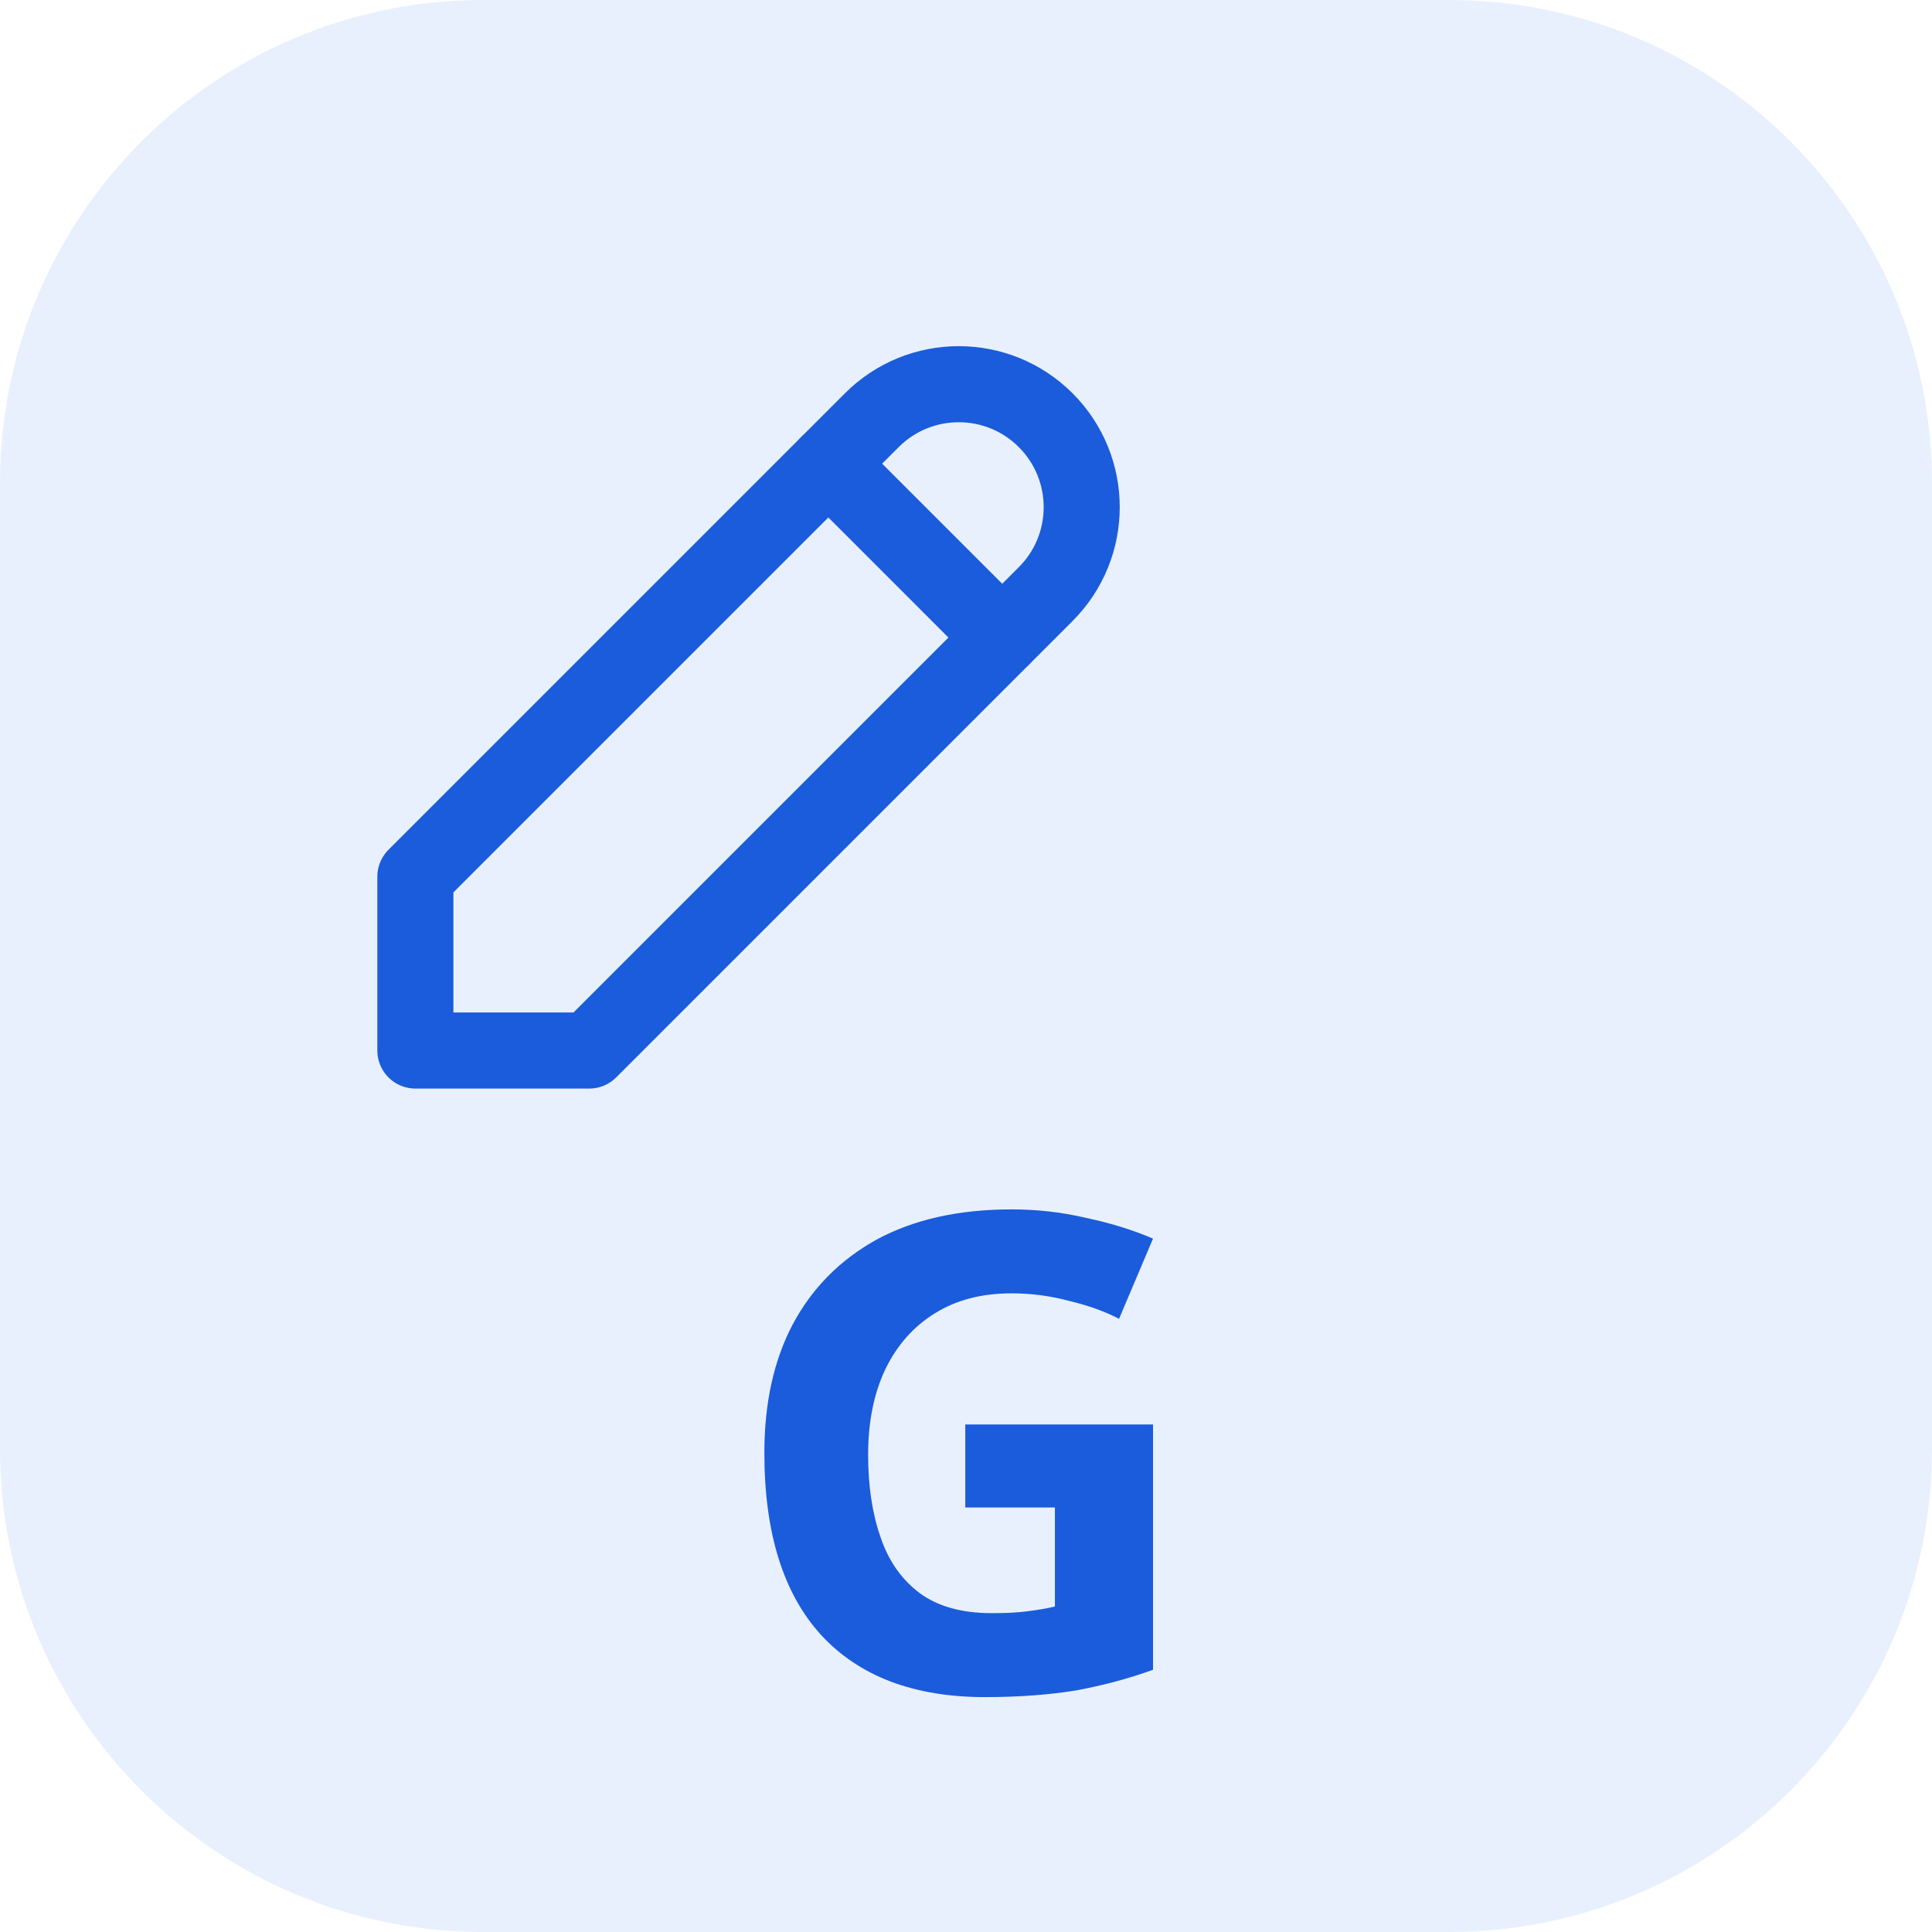
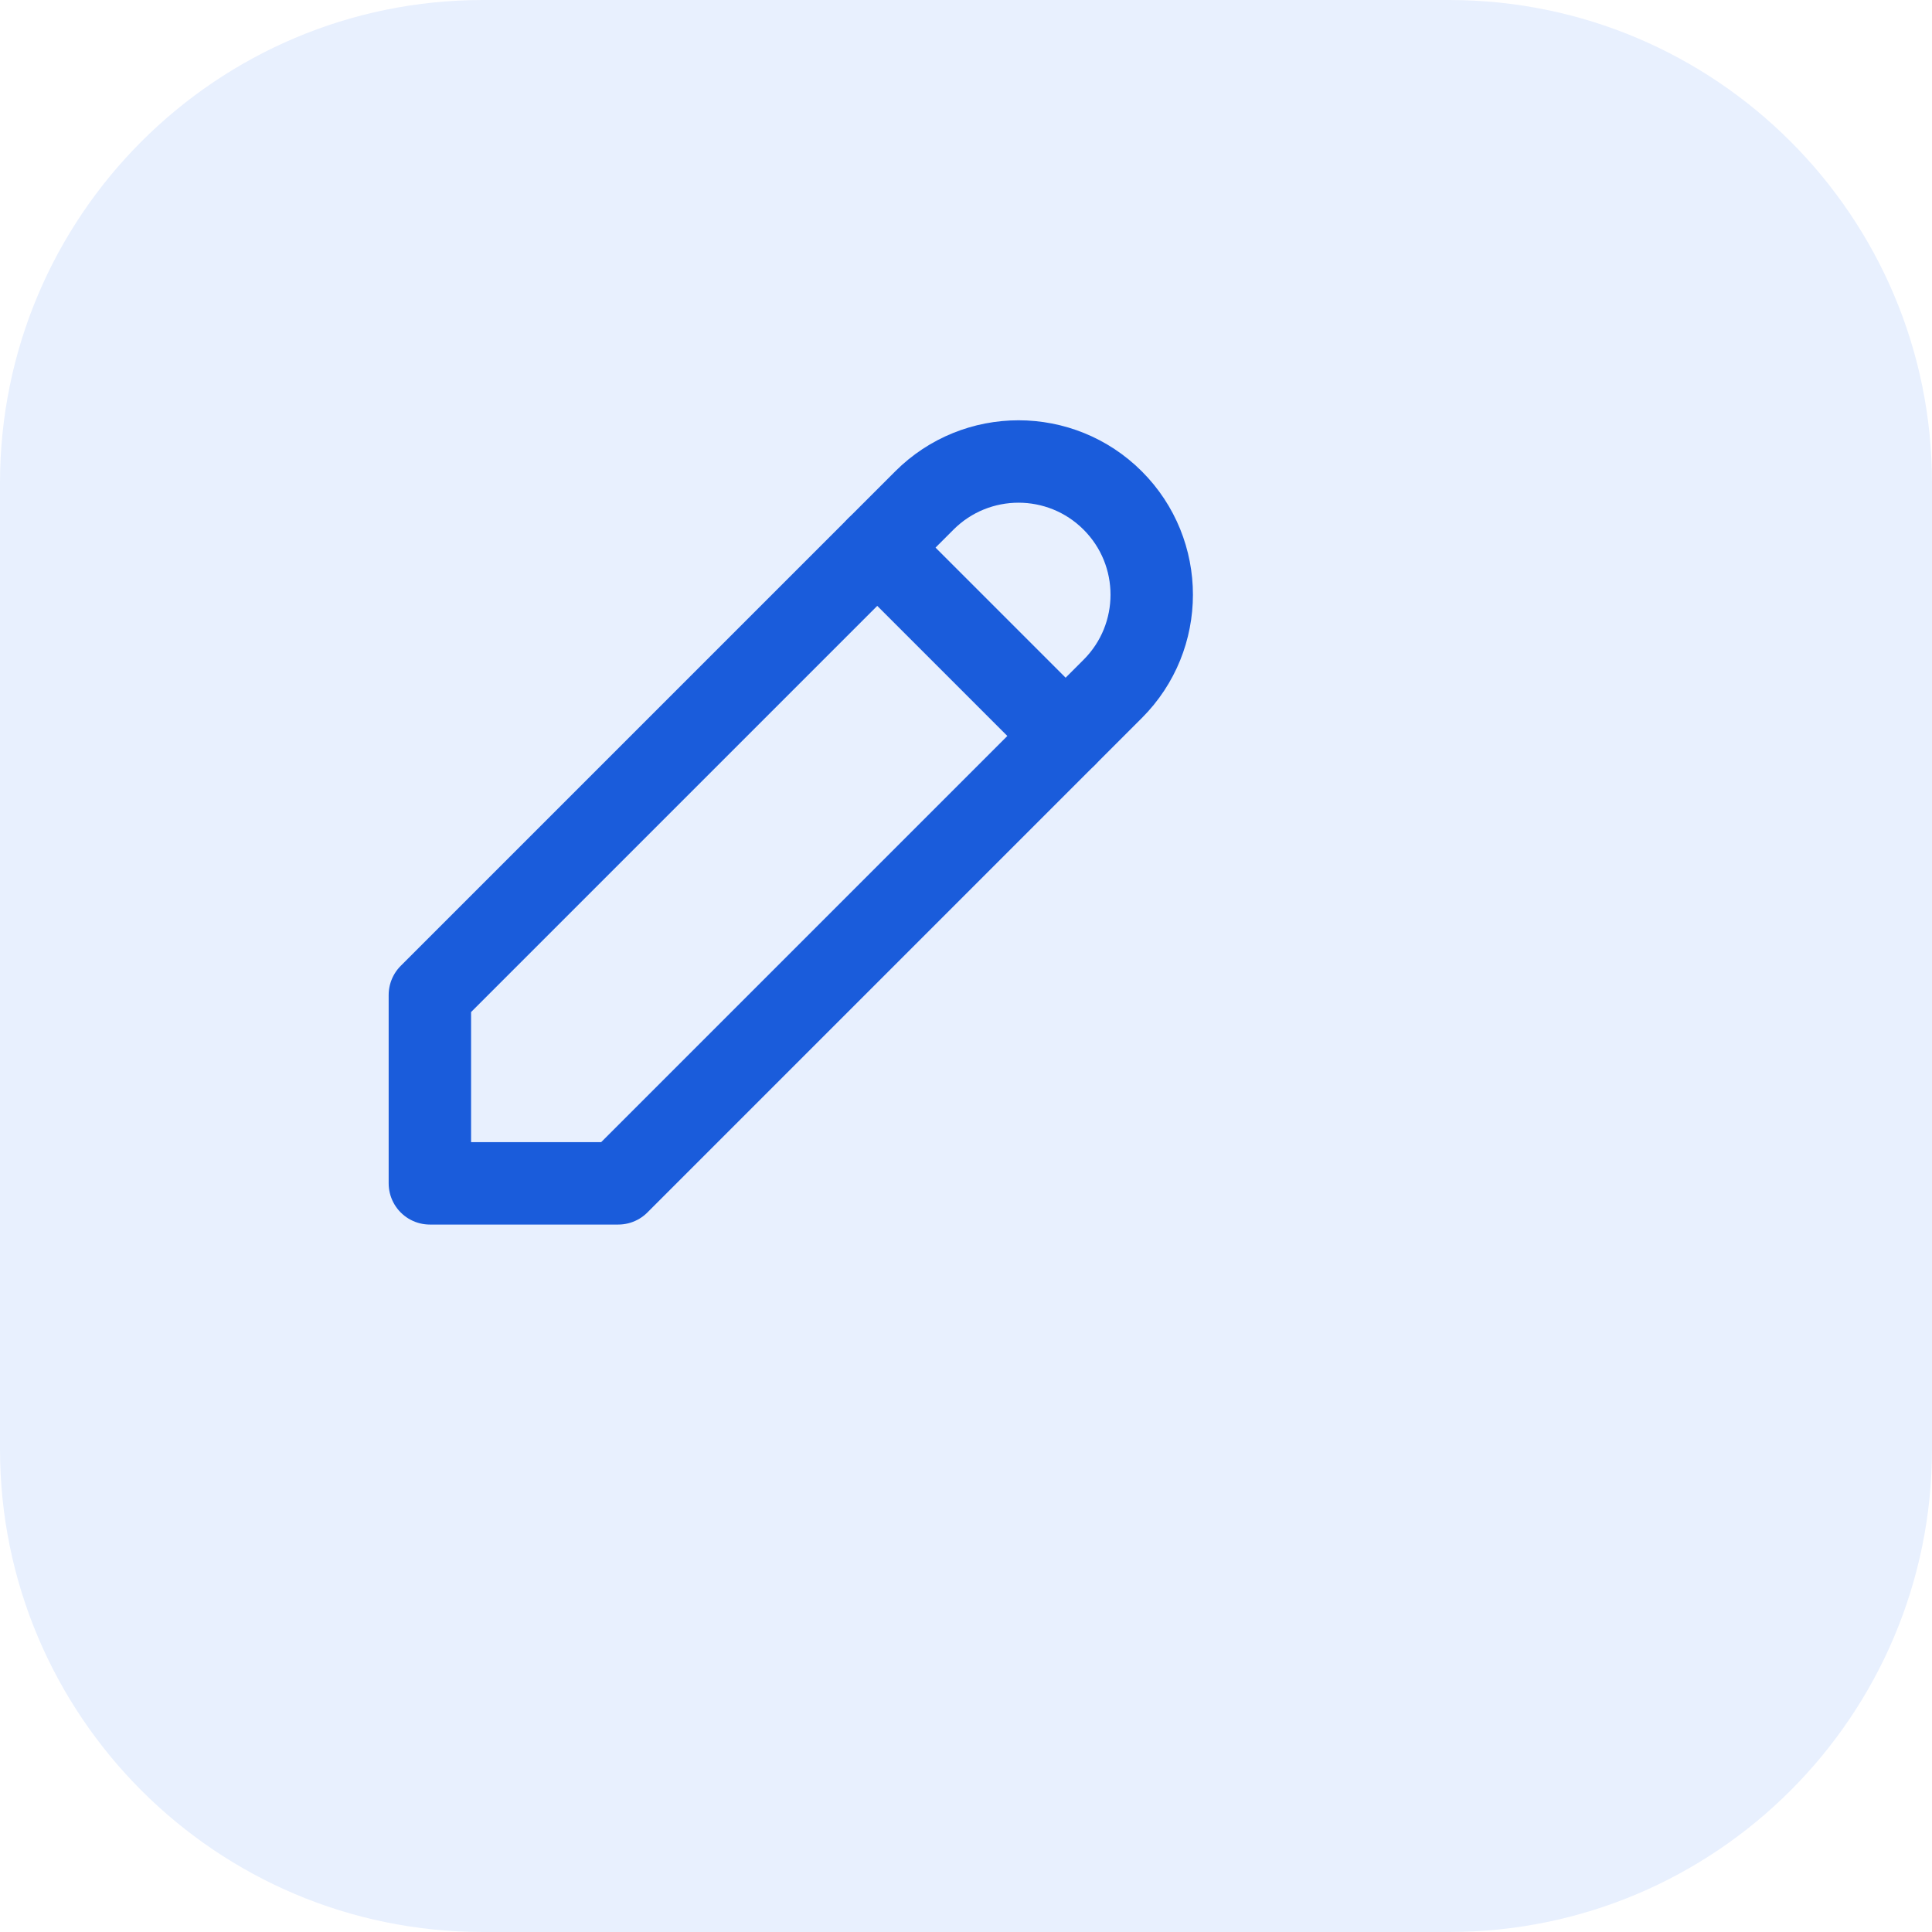
<svg xmlns="http://www.w3.org/2000/svg" viewBox="0 0 32 32" aria-hidden="true">
  <rect width="32" height="32" rx="8" fill="#E8F0FE" />
-   <g transform="translate(4,3) scale(0.72)" fill="none" stroke="#1A5CDB" stroke-width="1.75" stroke-linecap="round" stroke-linejoin="round">
+   <g transform="translate(4,4) scale(0.78)" fill="none" stroke="#1A5CDB" stroke-width="1.75" stroke-linecap="round" stroke-linejoin="round">
    <path d="M4 20h4l10.5 -10.5a2.828 2.828 0 1 0 -4 -4l-10.5 10.5v4" />
    <path d="M13.5 6.5l4 4" />
  </g>
-   <text x="16" y="28" text-anchor="middle" font-family="system-ui,sans-serif" font-size="11" font-weight="800" fill="#1A5CDB">G</text>
</svg>
